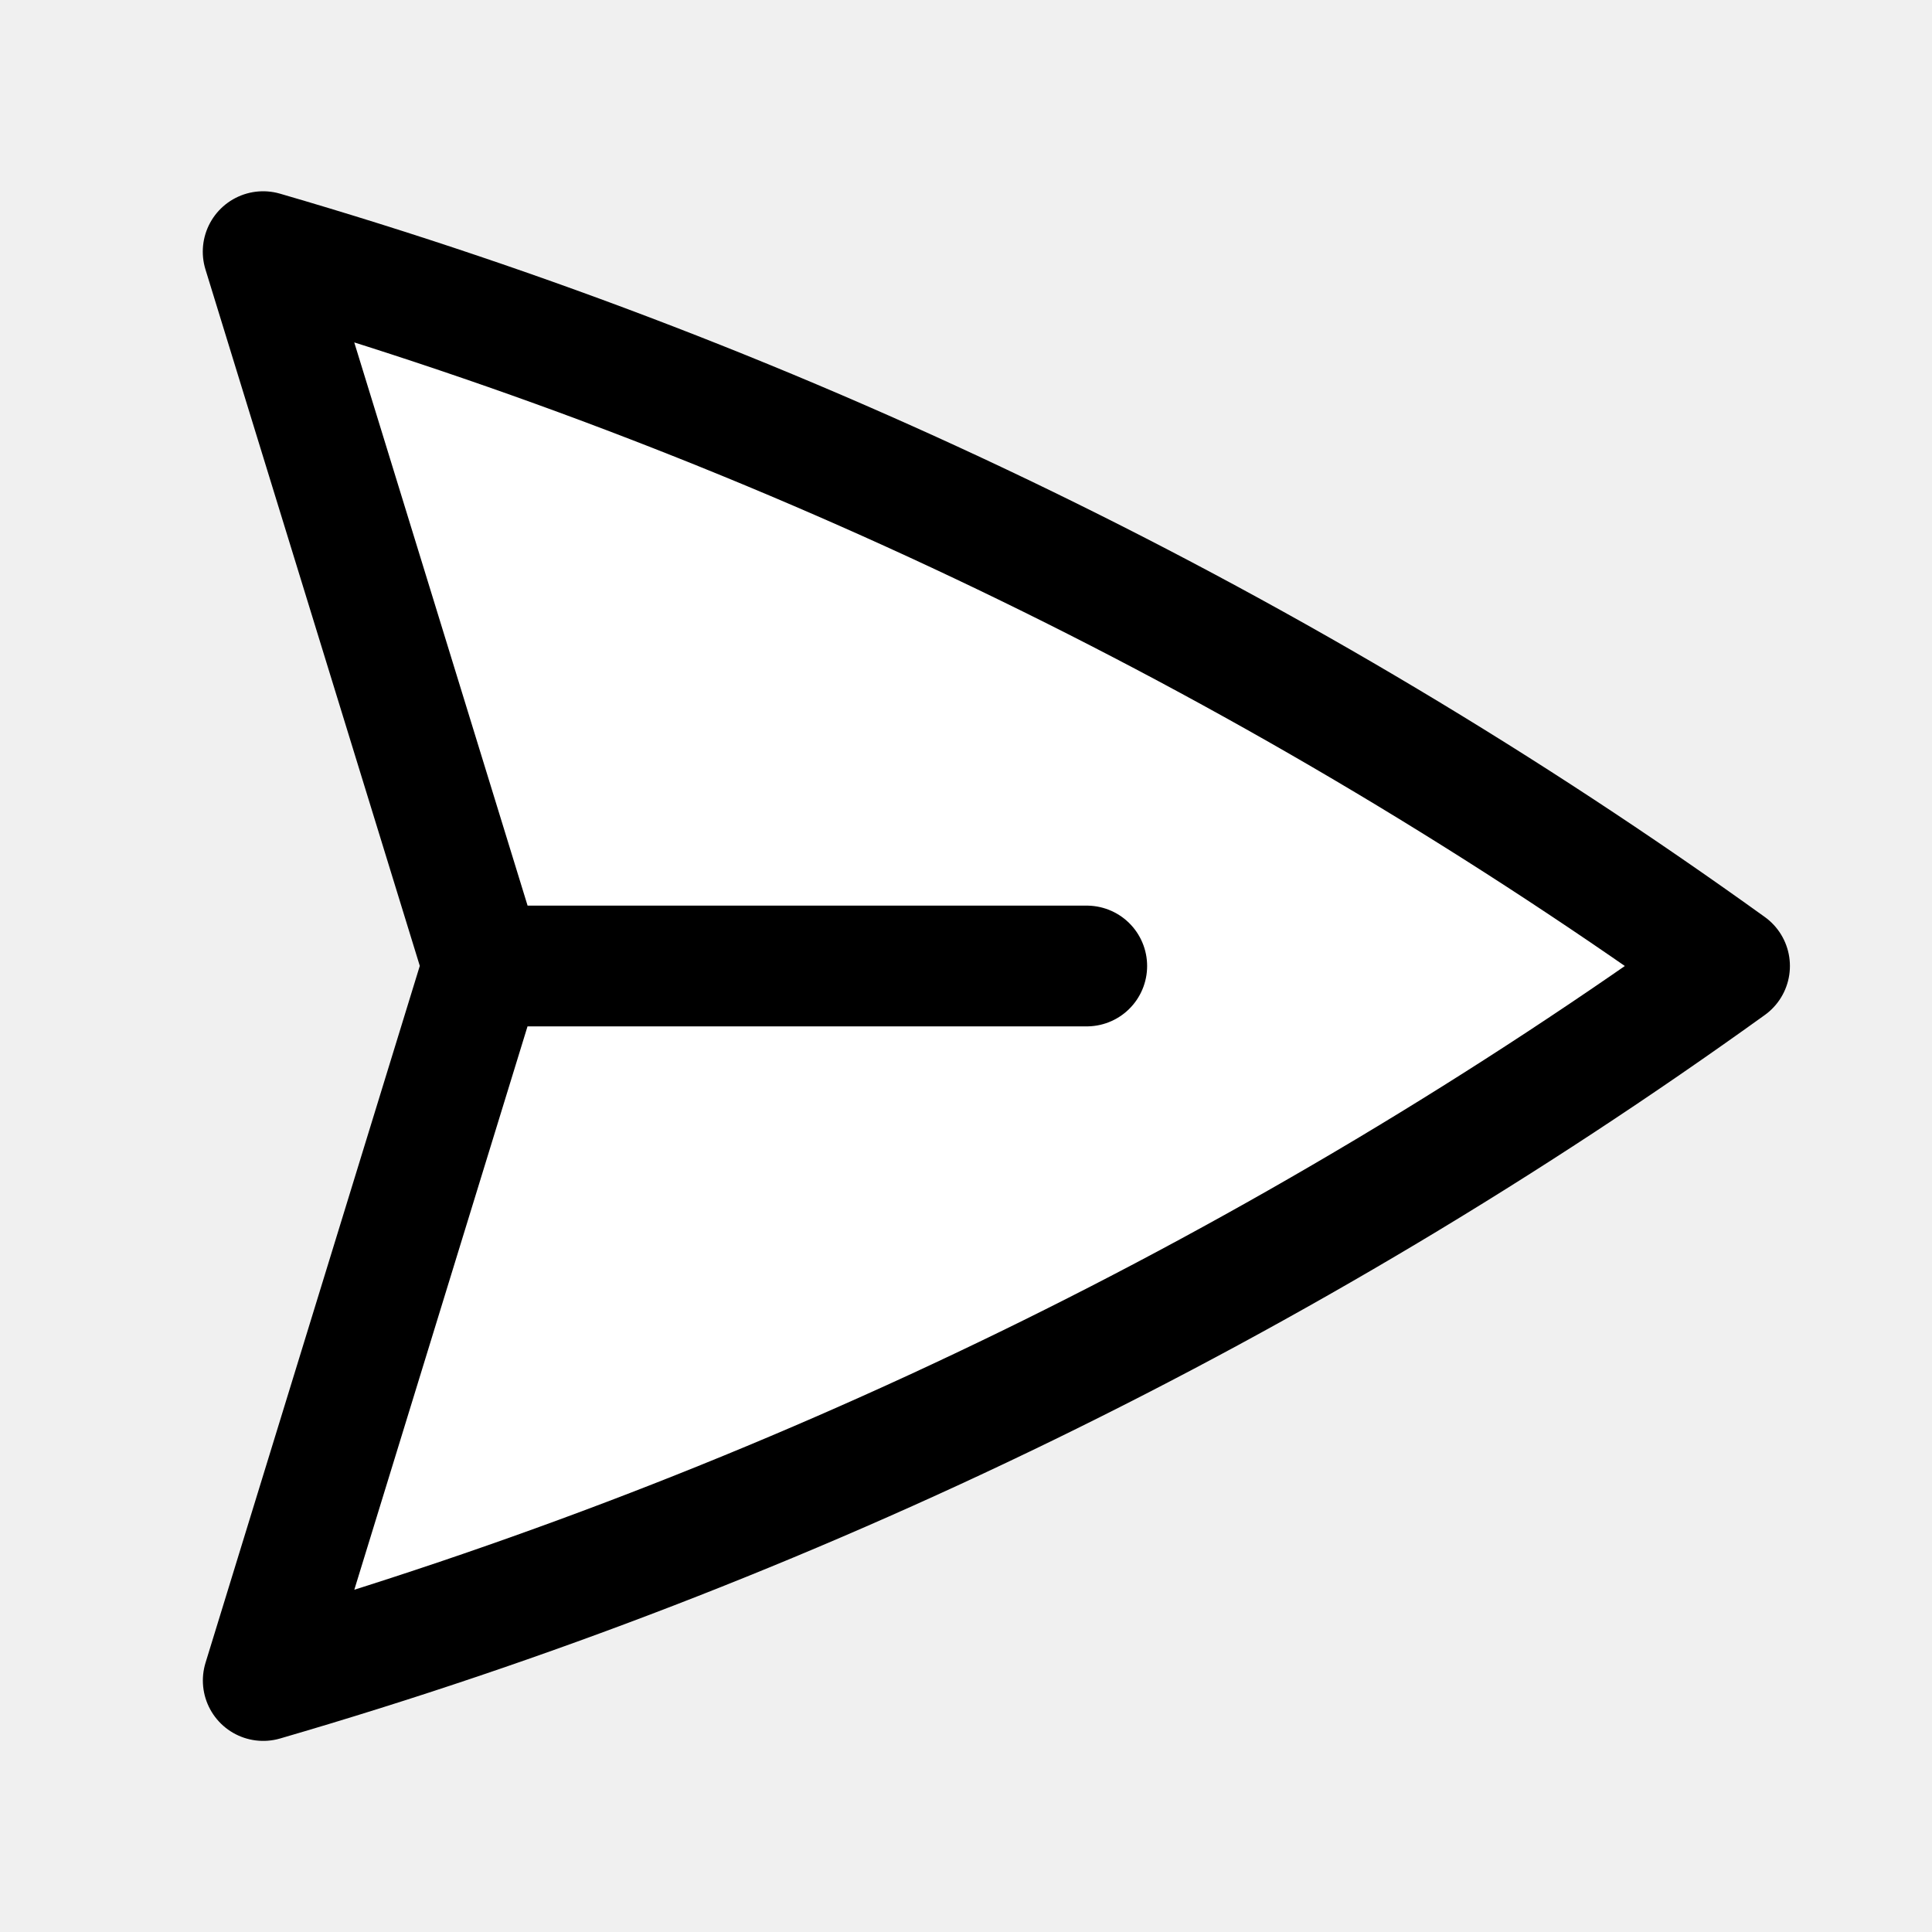
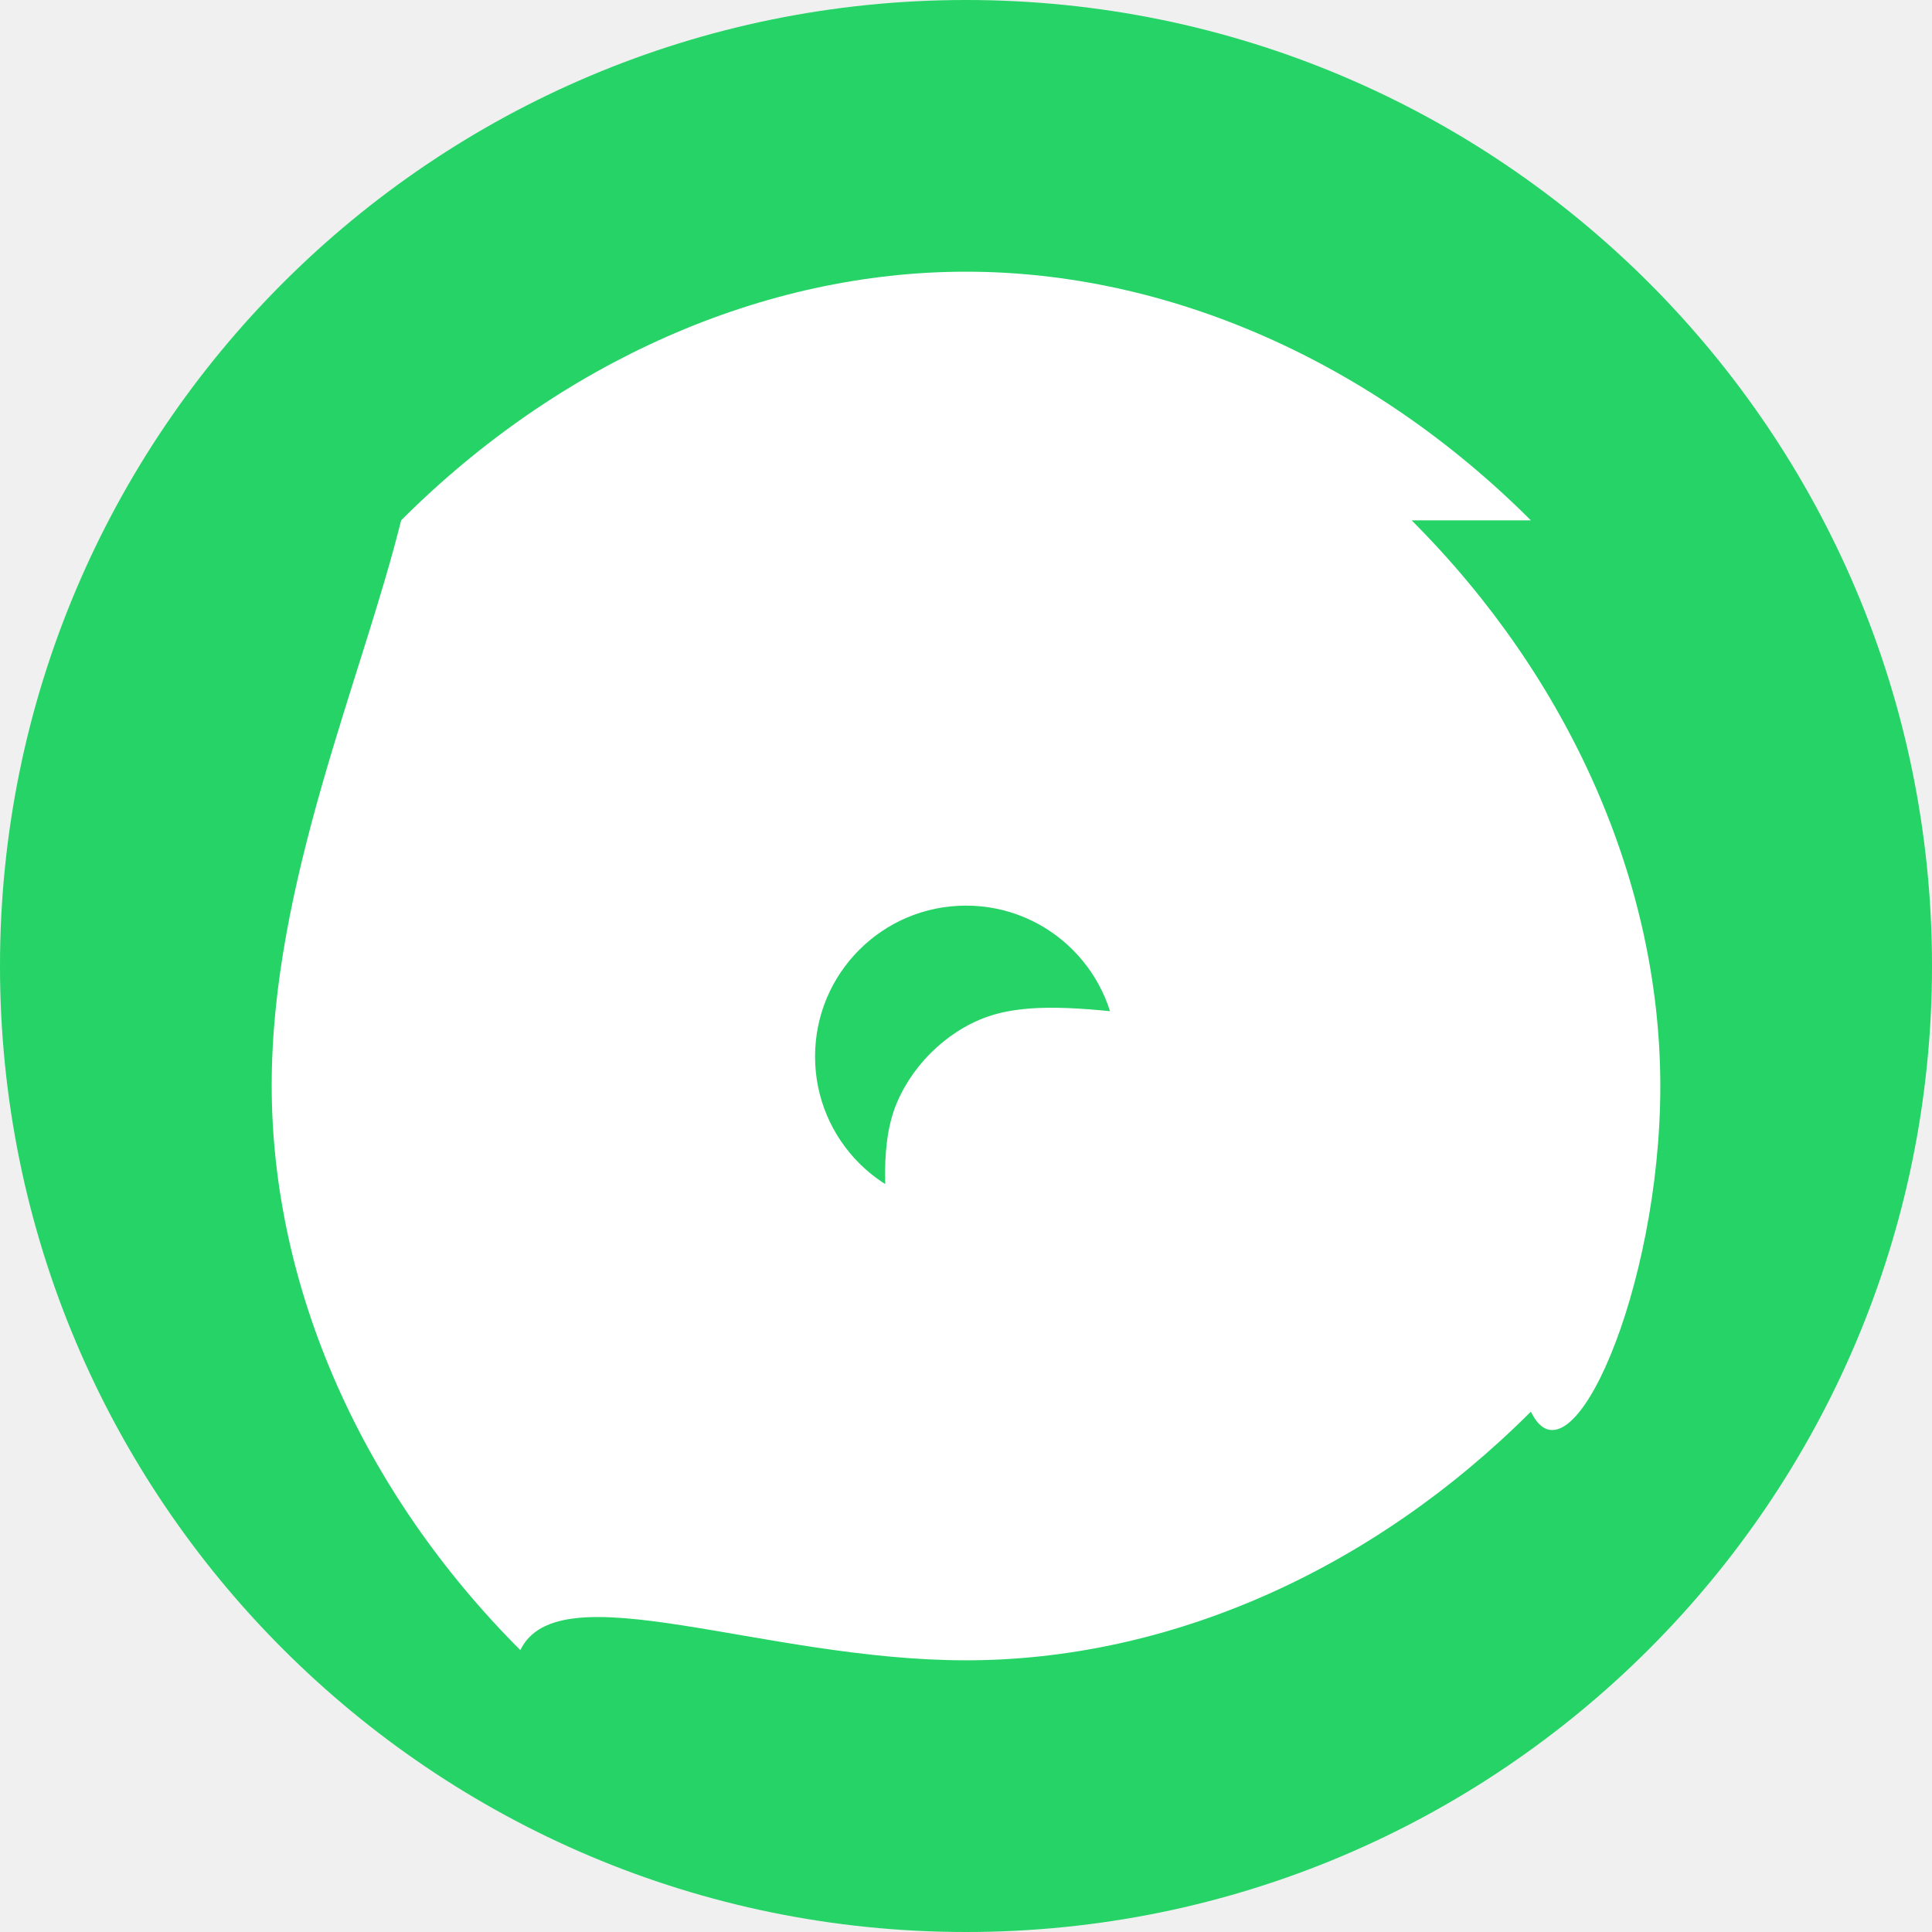
- <svg xmlns="http://www.w3.org/2000/svg" fill="#ffffff" viewBox="0 0 24 24" stroke-width="1.5" stroke="currentColor" class="w-6 h-6">
-   <path stroke-linecap="round" stroke-linejoin="round" d="M6 12L3.269 3.126A59.768 59.768 0 0121.485 12 59.77 59.77 0 013.27 20.876L5.999 12zm0 0h7.5" />
+ <svg xmlns="http://www.w3.org/2000/svg" viewBox="0 0 512 512">
+   <circle fill="#25D366" cx="256" cy="256" r="256" />
+   <path fill="#FFFFFF" d="M348.2 280.1c-5.5-5.5-28.9-9.3-44.2-11.1 -17.4-1.9-31.4-3.4-42.5 0.5 -11.1 4-20.5 13.5-24.5 24.5 -3.9 11.1-2.4 25.1-0.5 42.5 1.8 15.4 5.6 38.7 11.1 44.2 5.5 5.5 28.9 9.3 44.2 11.1 17.4 1.9 31.4 3.4 42.5-0.5 11.1-4 20.5-13.5 24.5-24.5 3.9-11.1 2.4-25.1 0.5-42.5C357.5 318.8 353.7 295.3 348.2 280.1z M256 320c-22.1 0-40-17.9-40-40s17.9-40 40-40 40 17.9 40 40S278.1 320 256 320z M405.7 137.9C363.7 95.9 309.7 72 256 72s-107.7 23.9-149.7 65.9C95.9 179.9 72 233.9 72 287.6s23.9 107.7 65.9 149.7C148.1 416.1 202.1 440 256 440s107.7-23.9 149.7-65.9C416.1 395.7 440 341.7 440 287.9S416.1 179.9 374.1 137.9z" />
</svg>
